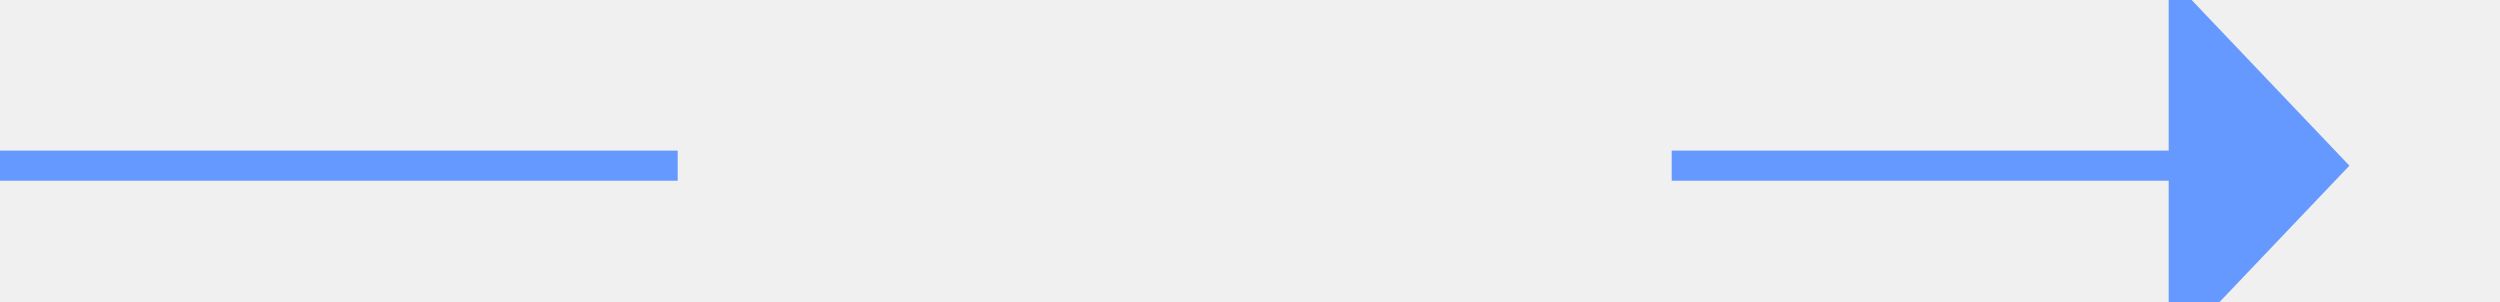
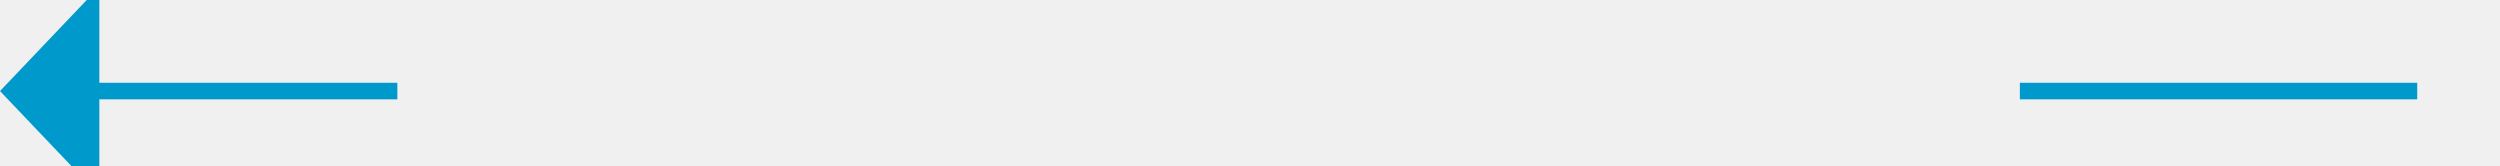
- <svg xmlns="http://www.w3.org/2000/svg" version="1.1" width="83px" height="10px" preserveAspectRatio="xMinYMid meet" viewBox="372 451  83 8">
+ <svg xmlns="http://www.w3.org/2000/svg" version="1.1" width="151px" height="10px" preserveAspectRatio="xMinYMid meet" viewBox="157 846  151 8">
  <defs>
-     <mask fill="white" id="clip124">
-       <path d="M 394.5 442  L 427.5 442  L 427.5 467  L 394.5 467  Z M 372 442  L 459 442  L 459 467  L 372 467  Z " fill-rule="evenodd" />
+     <mask fill="white" id="clip120">
+       <path d="M 181 837  L 279 837  L 279 862  L 181 862  Z M 148 837  L 306 837  L 306 862  L 148 862  Z " fill-rule="evenodd" />
    </mask>
  </defs>
-   <path d="M 394.5 455.5  L 372 455.5  M 427.5 455.5  L 445 455.5  " stroke-width="1" stroke="#6699ff" fill="none" />
-   <path d="M 444 461.8  L 450 455.5  L 444 449.2  L 444 461.8  Z " fill-rule="nonzero" fill="#6699ff" stroke="none" mask="url(#clip124)" />
+   <path d="M 181 850.5  L 162 850.5  M 279 850.5  L 303 850.5  " stroke-width="1" stroke="#0099cc" fill="none" />
+   <path d="M 163 844.2  L 157 850.5  L 163 856.8  L 163 844.2  Z " fill-rule="nonzero" fill="#0099cc" stroke="none" mask="url(#clip120)" />
</svg>
